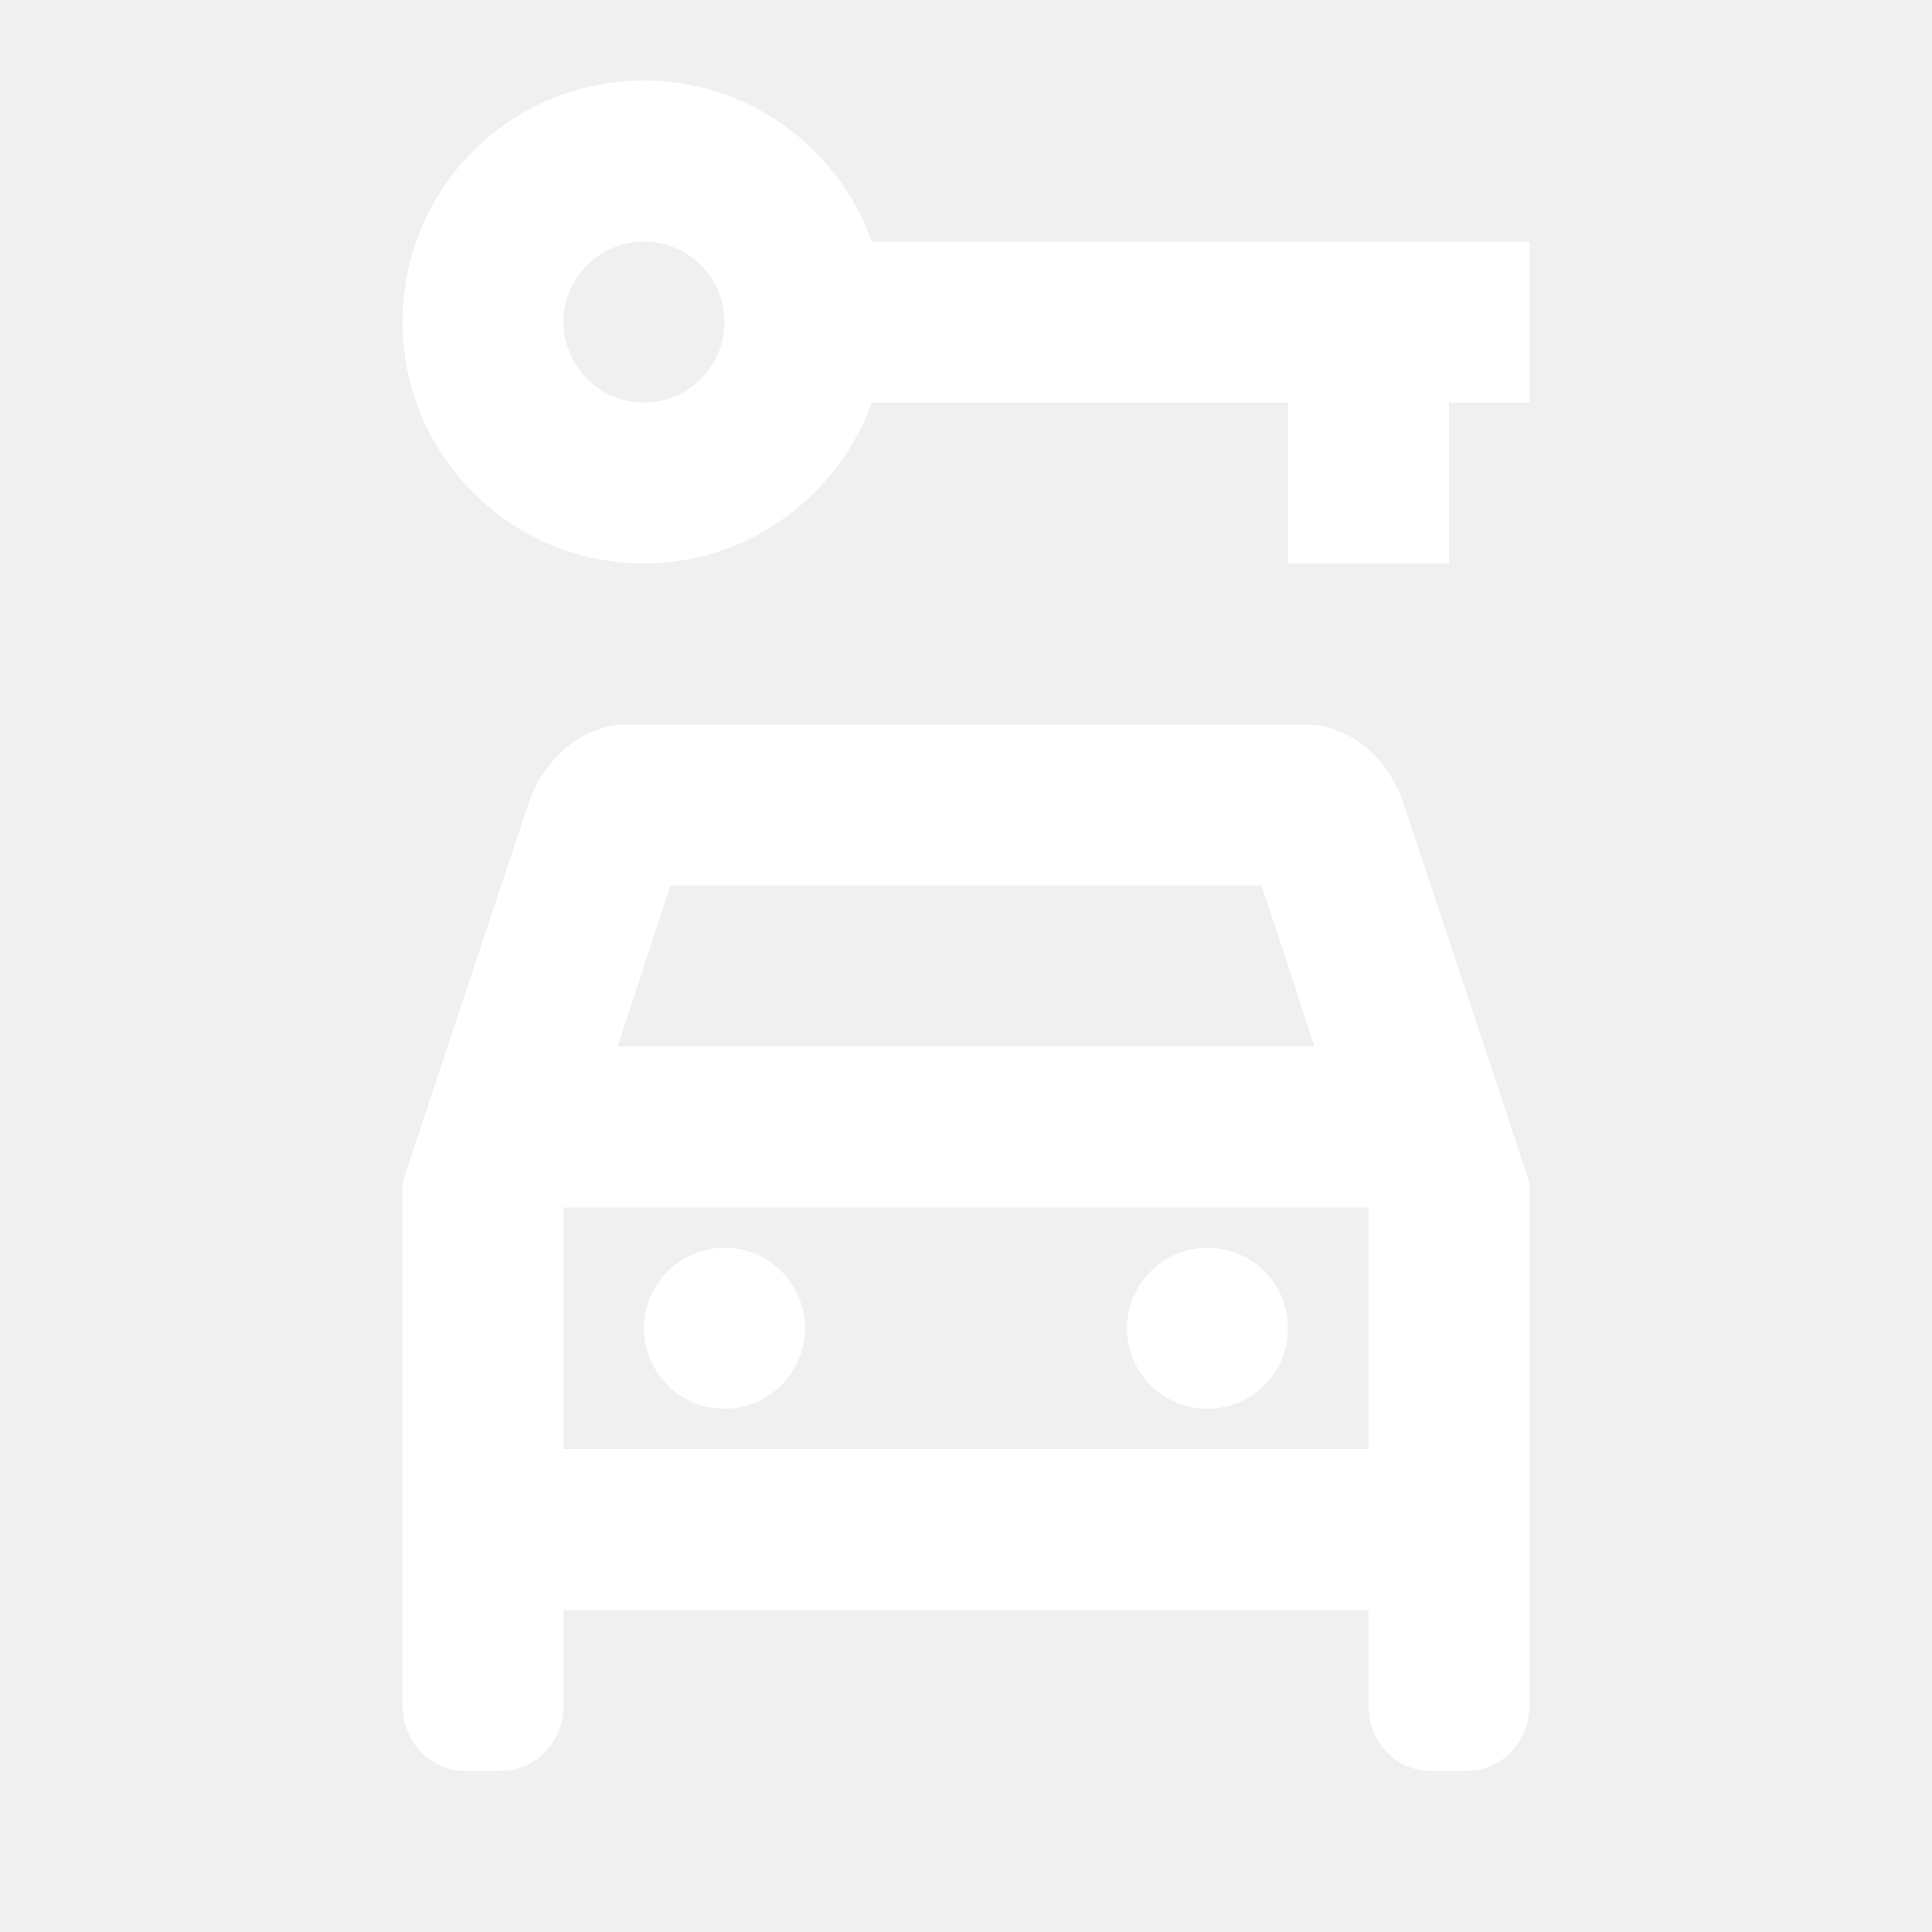
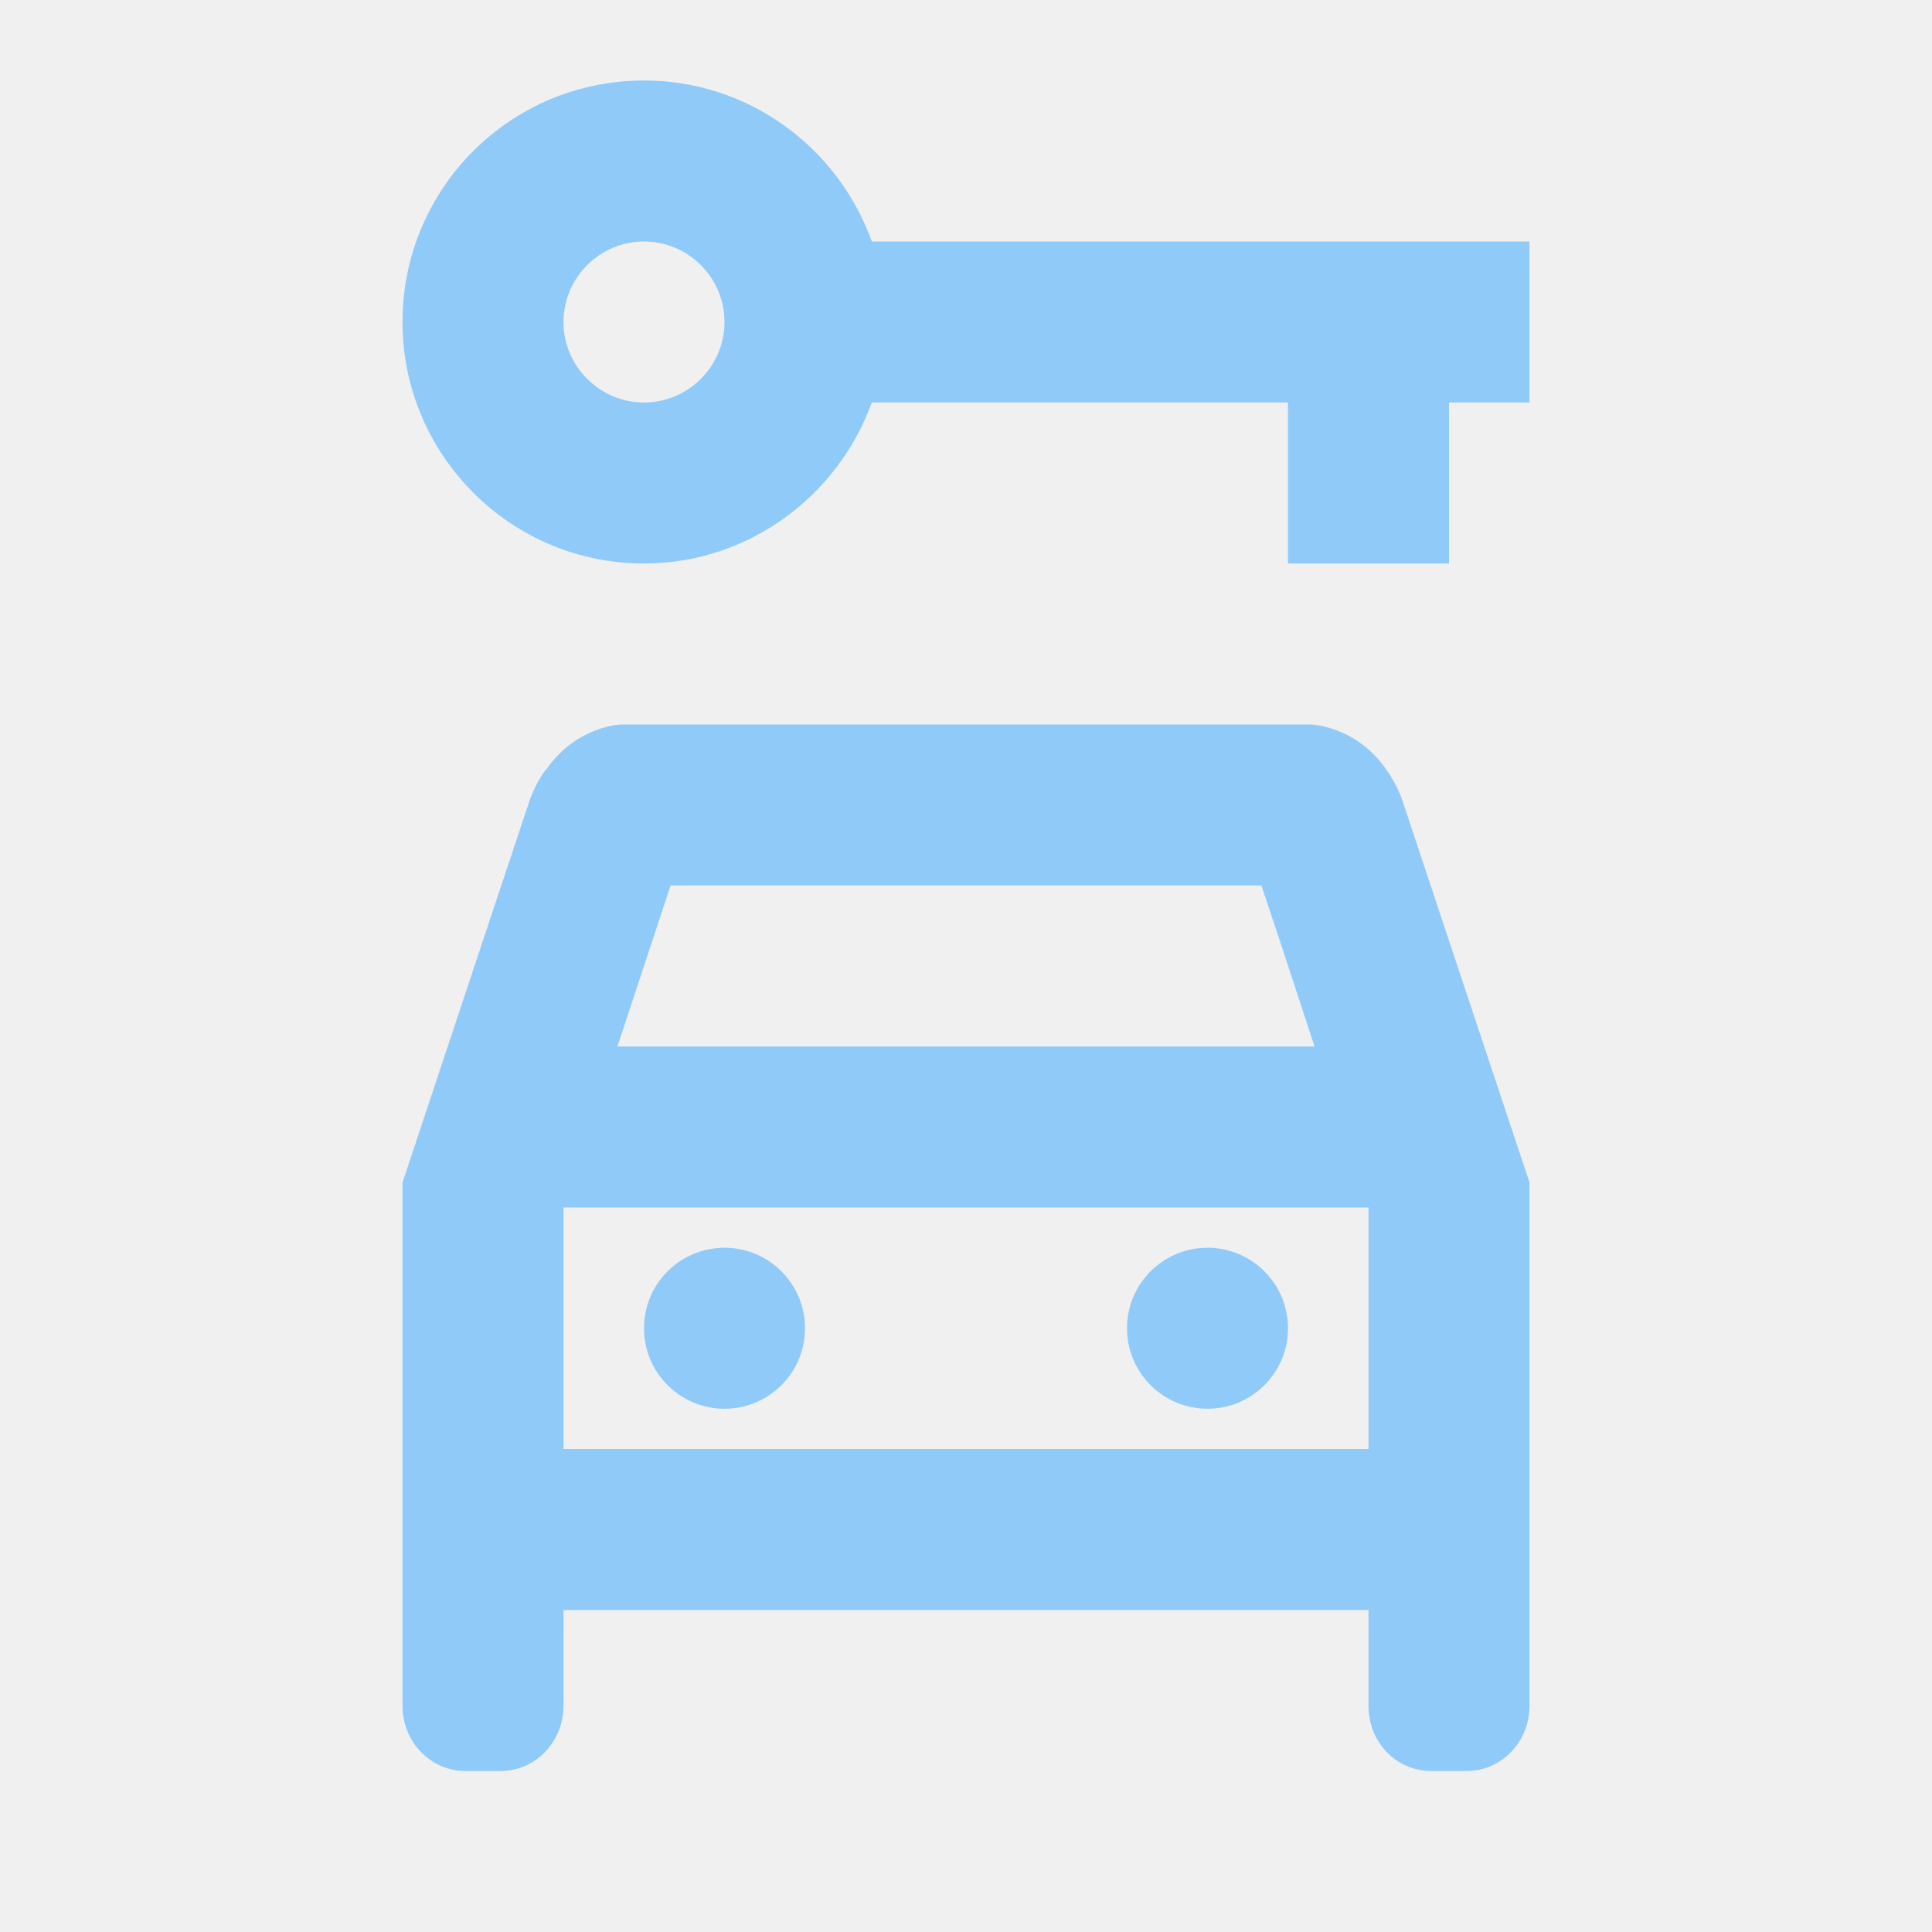
- <svg xmlns="http://www.w3.org/2000/svg" enable-background="new 0 0 24 24" height="24px" viewBox="0 0 24 24" width="24px" fill="#FFFFFF">
+ <svg xmlns="http://www.w3.org/2000/svg" enable-background="new 0 0 24 24" height="24px" viewBox="0 0 24 24" width="24px" fill="#90CAF9">
  <g>
    <rect fill="none" height="24" width="24" y="0" />
  </g>
  <g>
    <g>
      <g>
        <circle cx="9" cy="16.5" r="1" />
        <circle cx="15" cy="16.5" r="1" />
        <path d="M17.25,9.6c-0.02-0.02-0.03-0.04-0.05-0.07C16.82,9.01,16.28,9,16.28,9H7.72c0,0-0.54,0.01-0.92,0.54 C6.78,9.56,6.77,9.58,6.75,9.6C6.68,9.71,6.61,9.84,6.56,10C6.34,10.66,5.82,12.22,5,14.69v6.5C5,21.64,5.35,22,5.78,22h0.44 C6.65,22,7,21.64,7,21.19V20h10v1.19c0,0.45,0.34,0.81,0.78,0.81h0.44c0.43,0,0.78-0.36,0.78-0.81v-6.5 c-0.82-2.46-1.34-4.03-1.56-4.69C17.39,9.84,17.32,9.71,17.25,9.6z M8.33,11h7.34l0.23,0.69L16.33,13H7.67L8.33,11z M17,18H7 v-2.99V15h10v0.01V18z" />
        <path d="M10.83,3C10.41,1.83,9.3,1,8,1C6.34,1,5,2.34,5,4c0,1.65,1.34,3,3,3c1.3,0,2.41-0.84,2.83-2H16v2h2V5h1V3H10.83z M8,5 C7.45,5,7,4.55,7,4s0.45-1,1-1s1,0.45,1,1S8.55,5,8,5z" />
      </g>
    </g>
  </g>
</svg>
